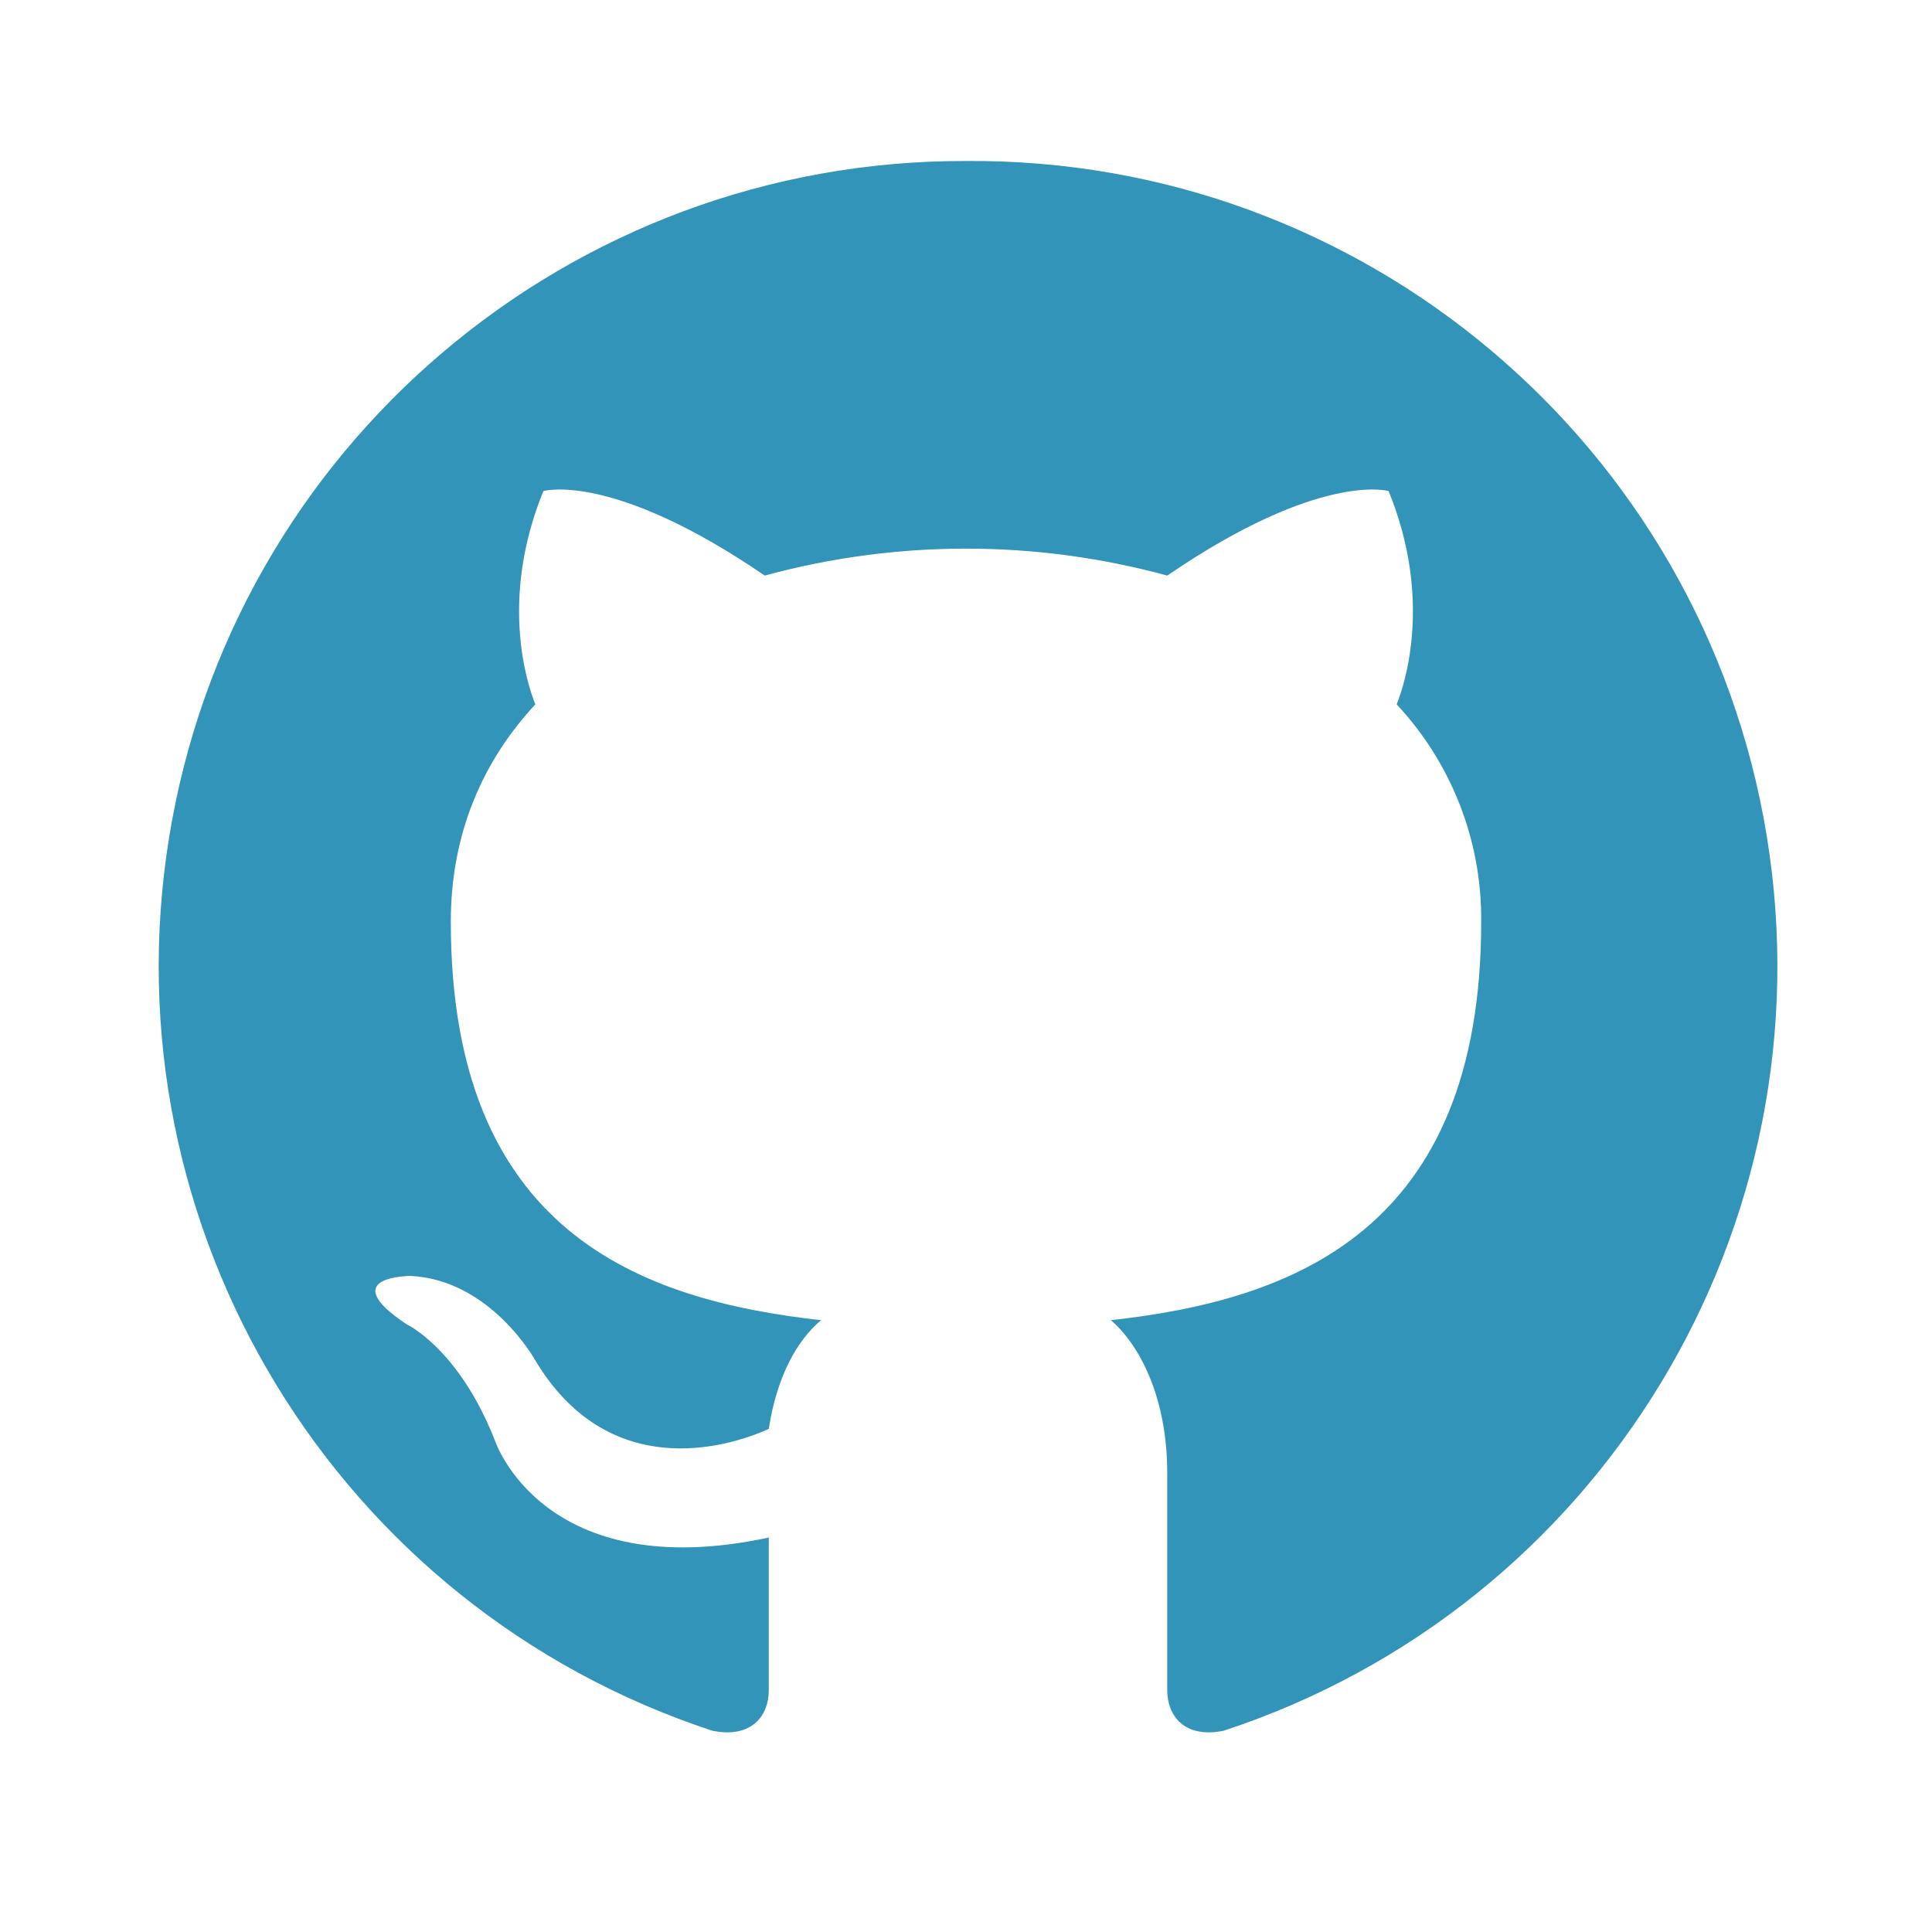
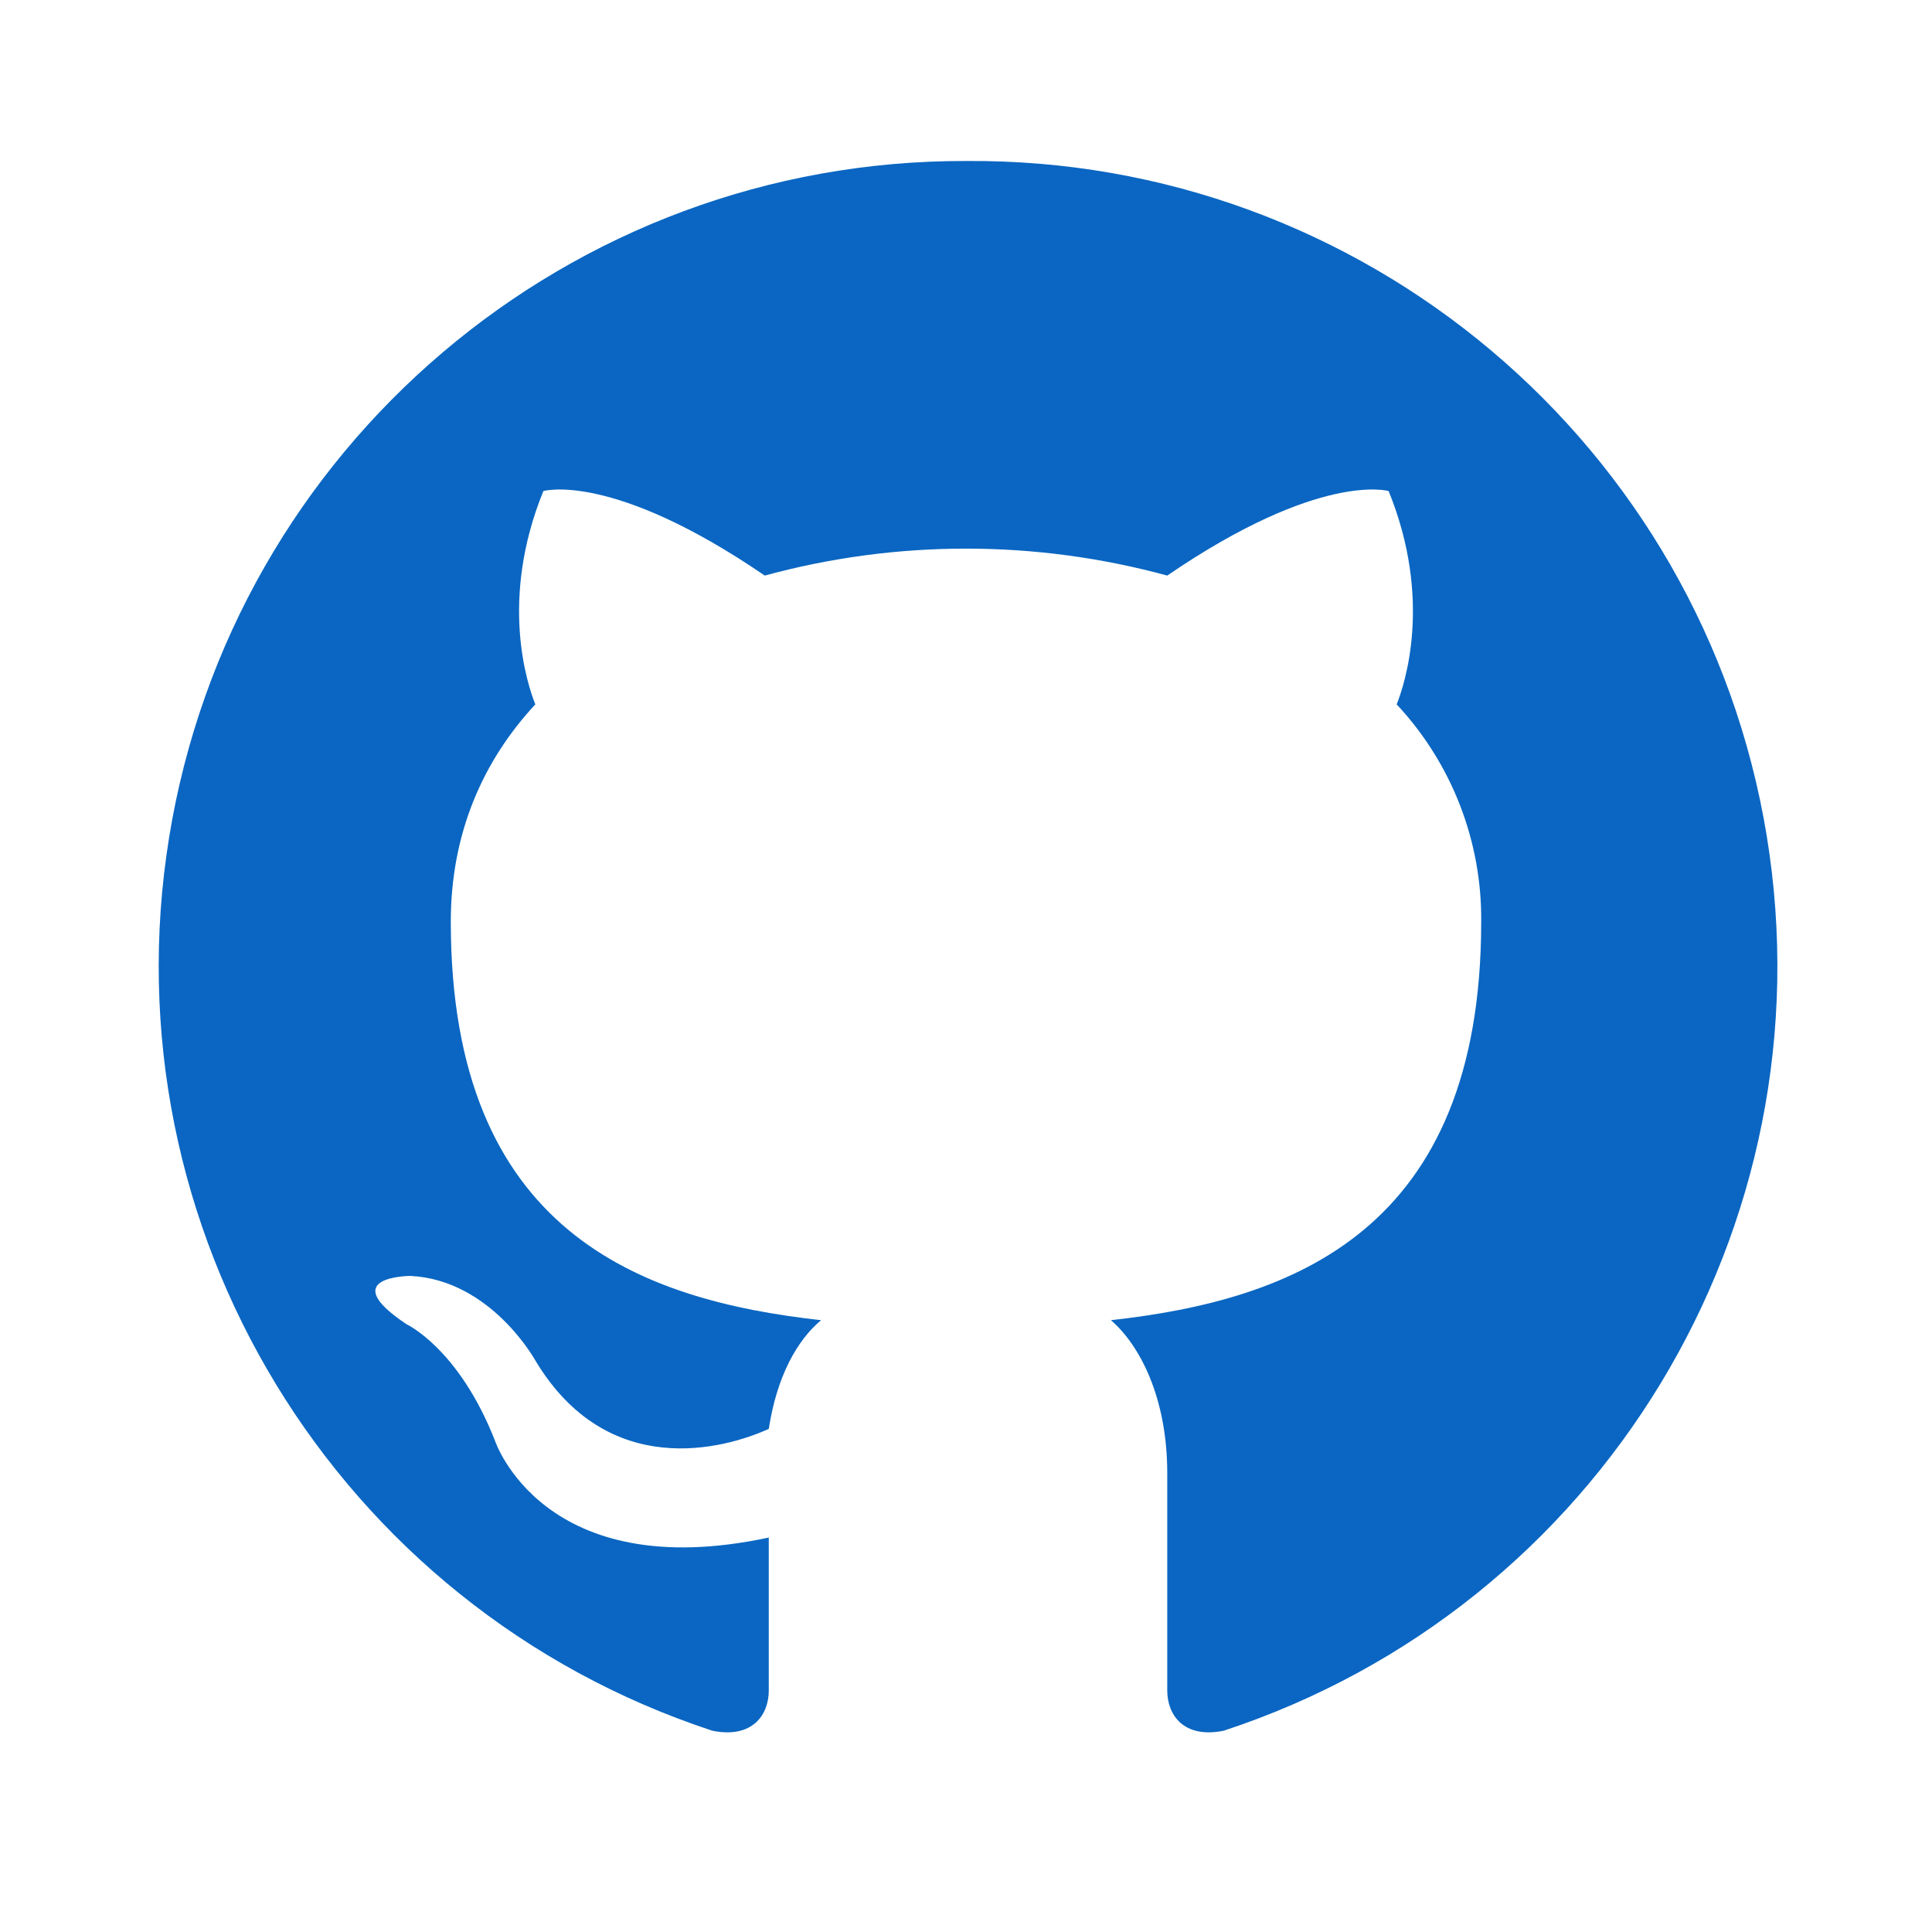
<svg xmlns="http://www.w3.org/2000/svg" viewBox="0 0 48 48">
-   <path fill="#3294b8" d="M24 4a20 20 0 0 0-6.3 39c1 .2 1.4-.4 1.4-1v-3.8c-5.6 1.2-6.8-2.4-6.8-2.4-.9-2.3-2.2-2.9-2.2-2.9-1.8-1.2.1-1.2.1-1.2 2 .1 3.1 2.1 3.1 2.1 1.8 3 4.7 2.2 5.8 1.7.2-1.3.7-2.2 1.3-2.7-4.5-.5-9.2-2.2-9.2-9.9 0-2.2.8-4 2.1-5.4-.2-.5-.9-2.6.2-5.3 0 0 1.7-.5 5.5 2.1a19 19 0 0 1 10 0c3.8-2.6 5.5-2.1 5.5-2.1 1.1 2.7.4 4.8.2 5.3a7.8 7.8 0 0 1 2.1 5.4c0 7.7-4.7 9.4-9.2 9.9.7.6 1.4 1.9 1.4 3.8V42c0 .6.4 1.2 1.4 1A20 20 0 0 0 24 4Z" />
+   <path fill="#0a66c2" d="M24 4a20 20 0 0 0-6.3 39c1 .2 1.4-.4 1.4-1v-3.8c-5.6 1.2-6.8-2.4-6.8-2.4-.9-2.3-2.2-2.9-2.2-2.9-1.8-1.2.1-1.2.1-1.2 2 .1 3.1 2.1 3.1 2.1 1.8 3 4.7 2.2 5.8 1.7.2-1.3.7-2.2 1.3-2.7-4.5-.5-9.2-2.2-9.2-9.9 0-2.2.8-4 2.1-5.4-.2-.5-.9-2.6.2-5.3 0 0 1.7-.5 5.5 2.1a19 19 0 0 1 10 0c3.8-2.6 5.5-2.1 5.5-2.1 1.1 2.7.4 4.8.2 5.3a7.8 7.8 0 0 1 2.1 5.4c0 7.7-4.7 9.4-9.2 9.9.7.6 1.4 1.9 1.4 3.8V42c0 .6.4 1.2 1.4 1A20 20 0 0 0 24 4Z" />
</svg>
